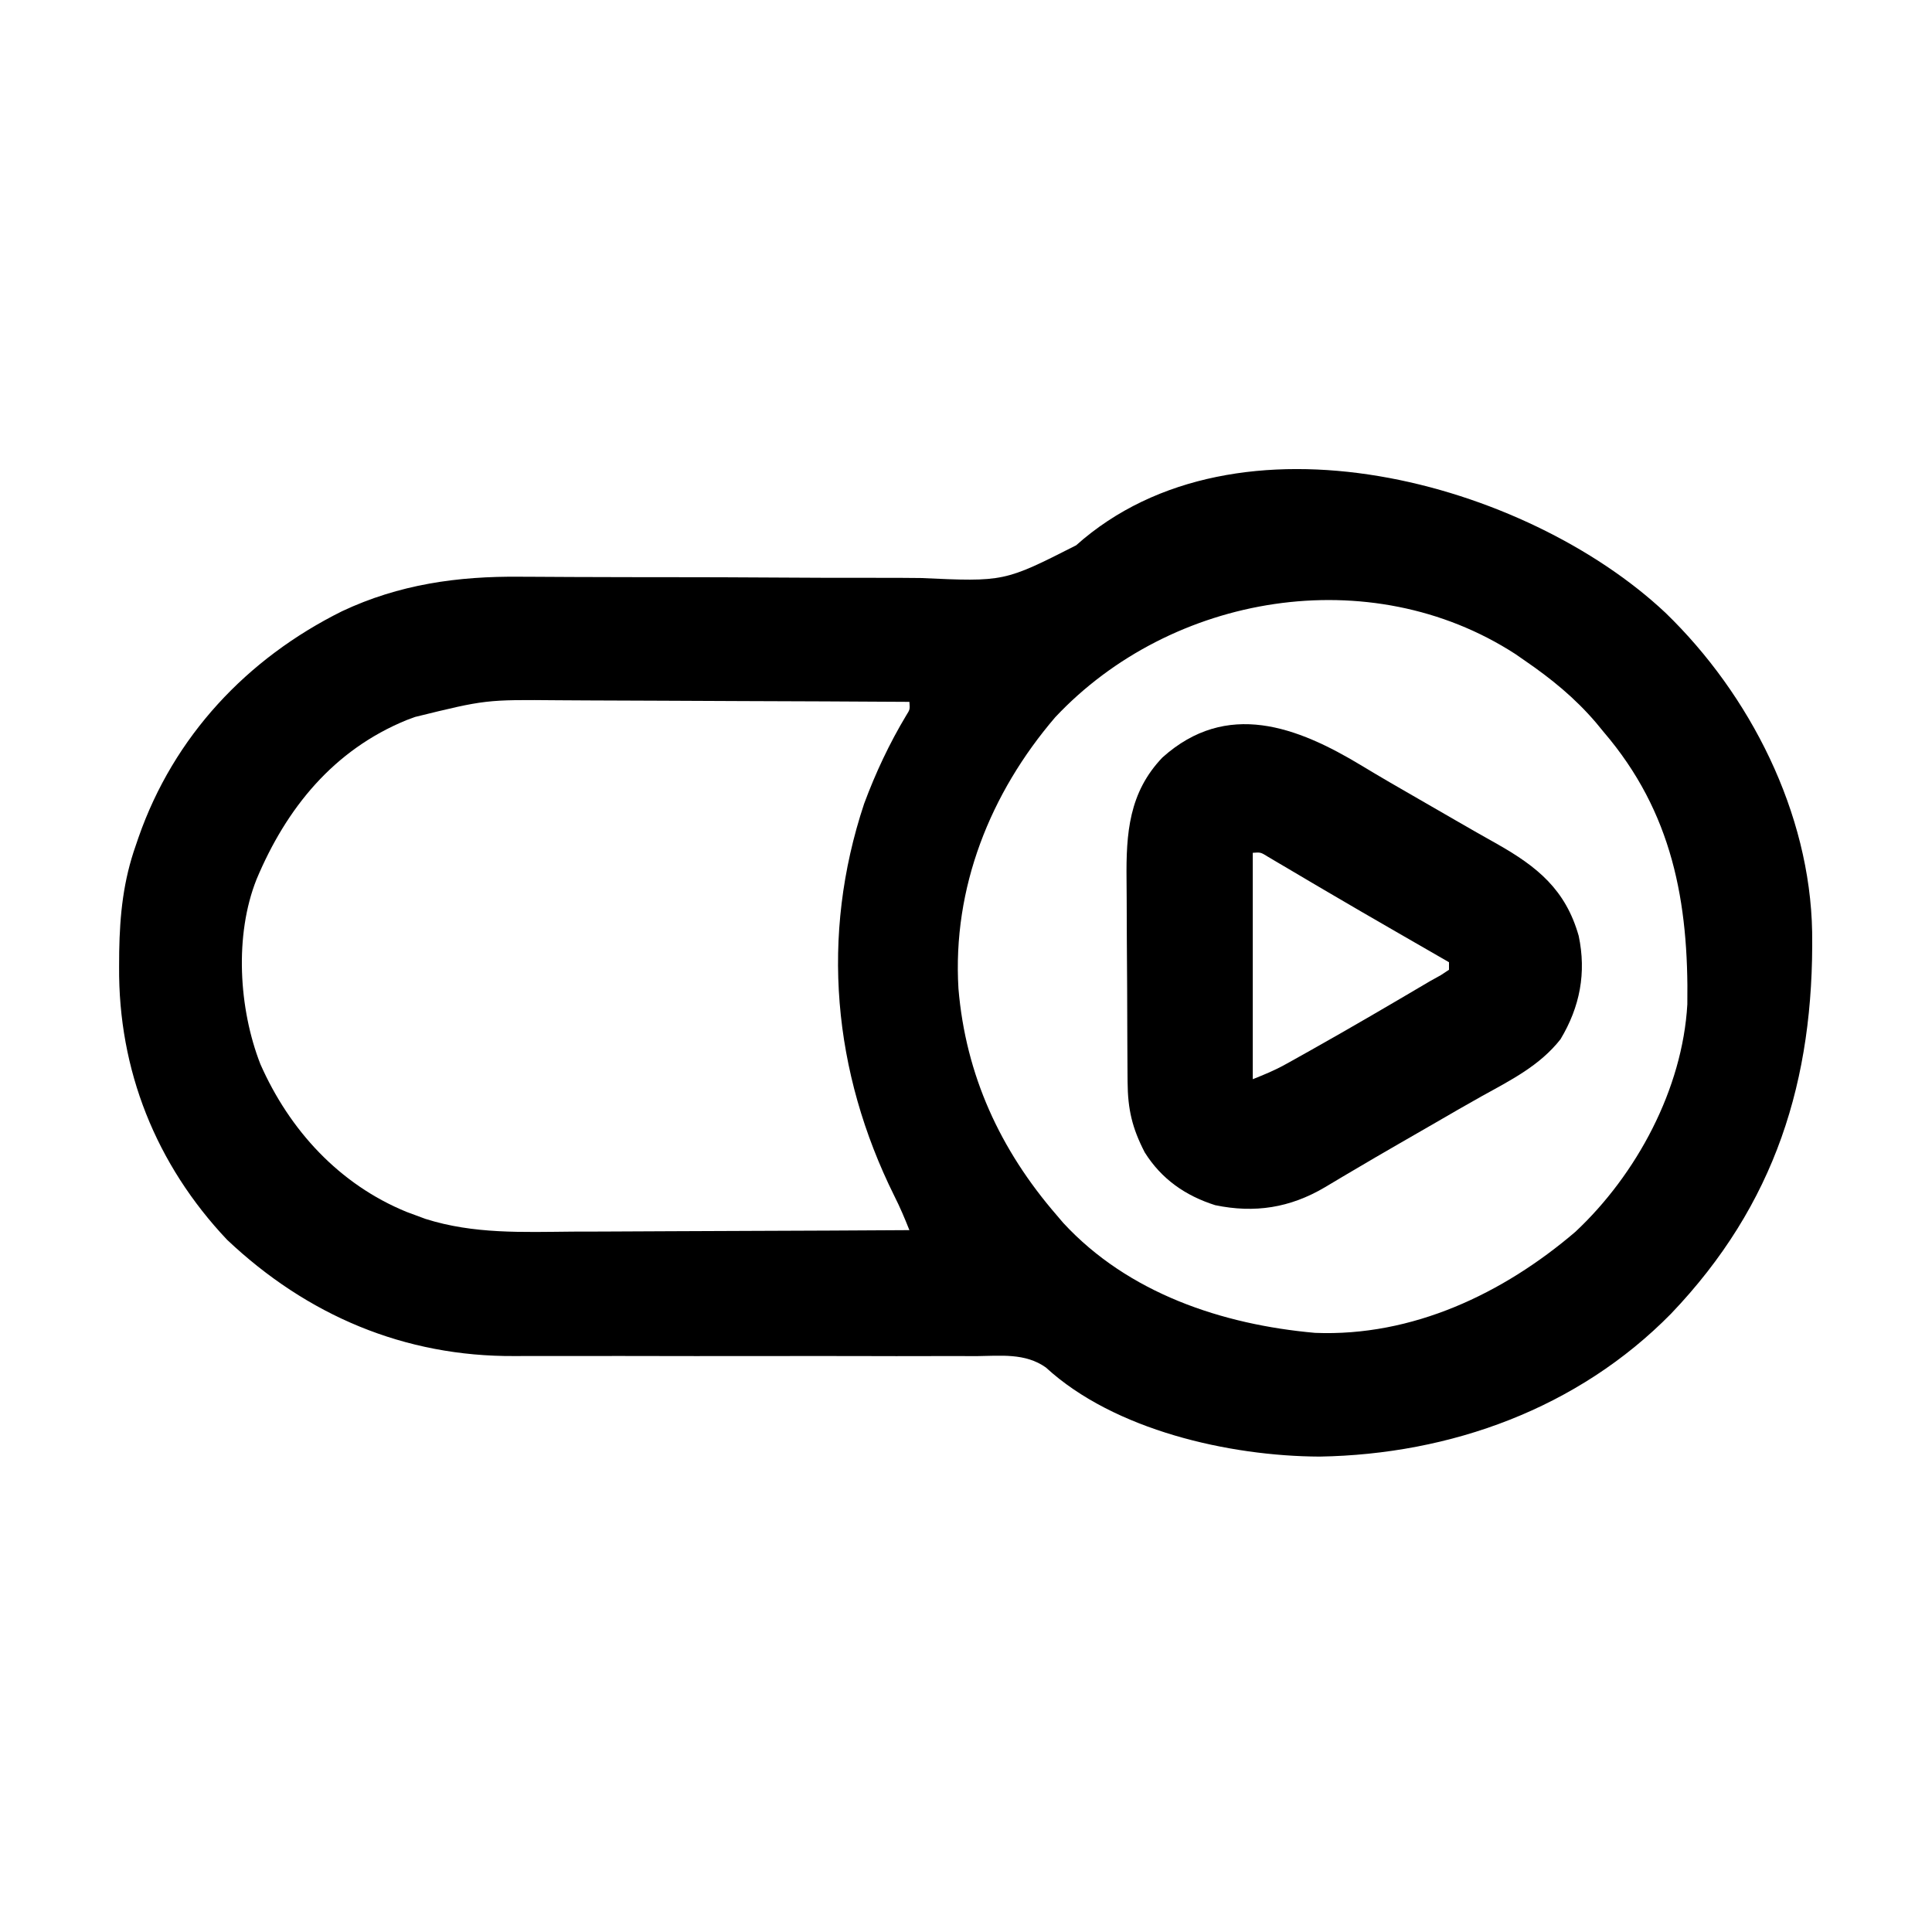
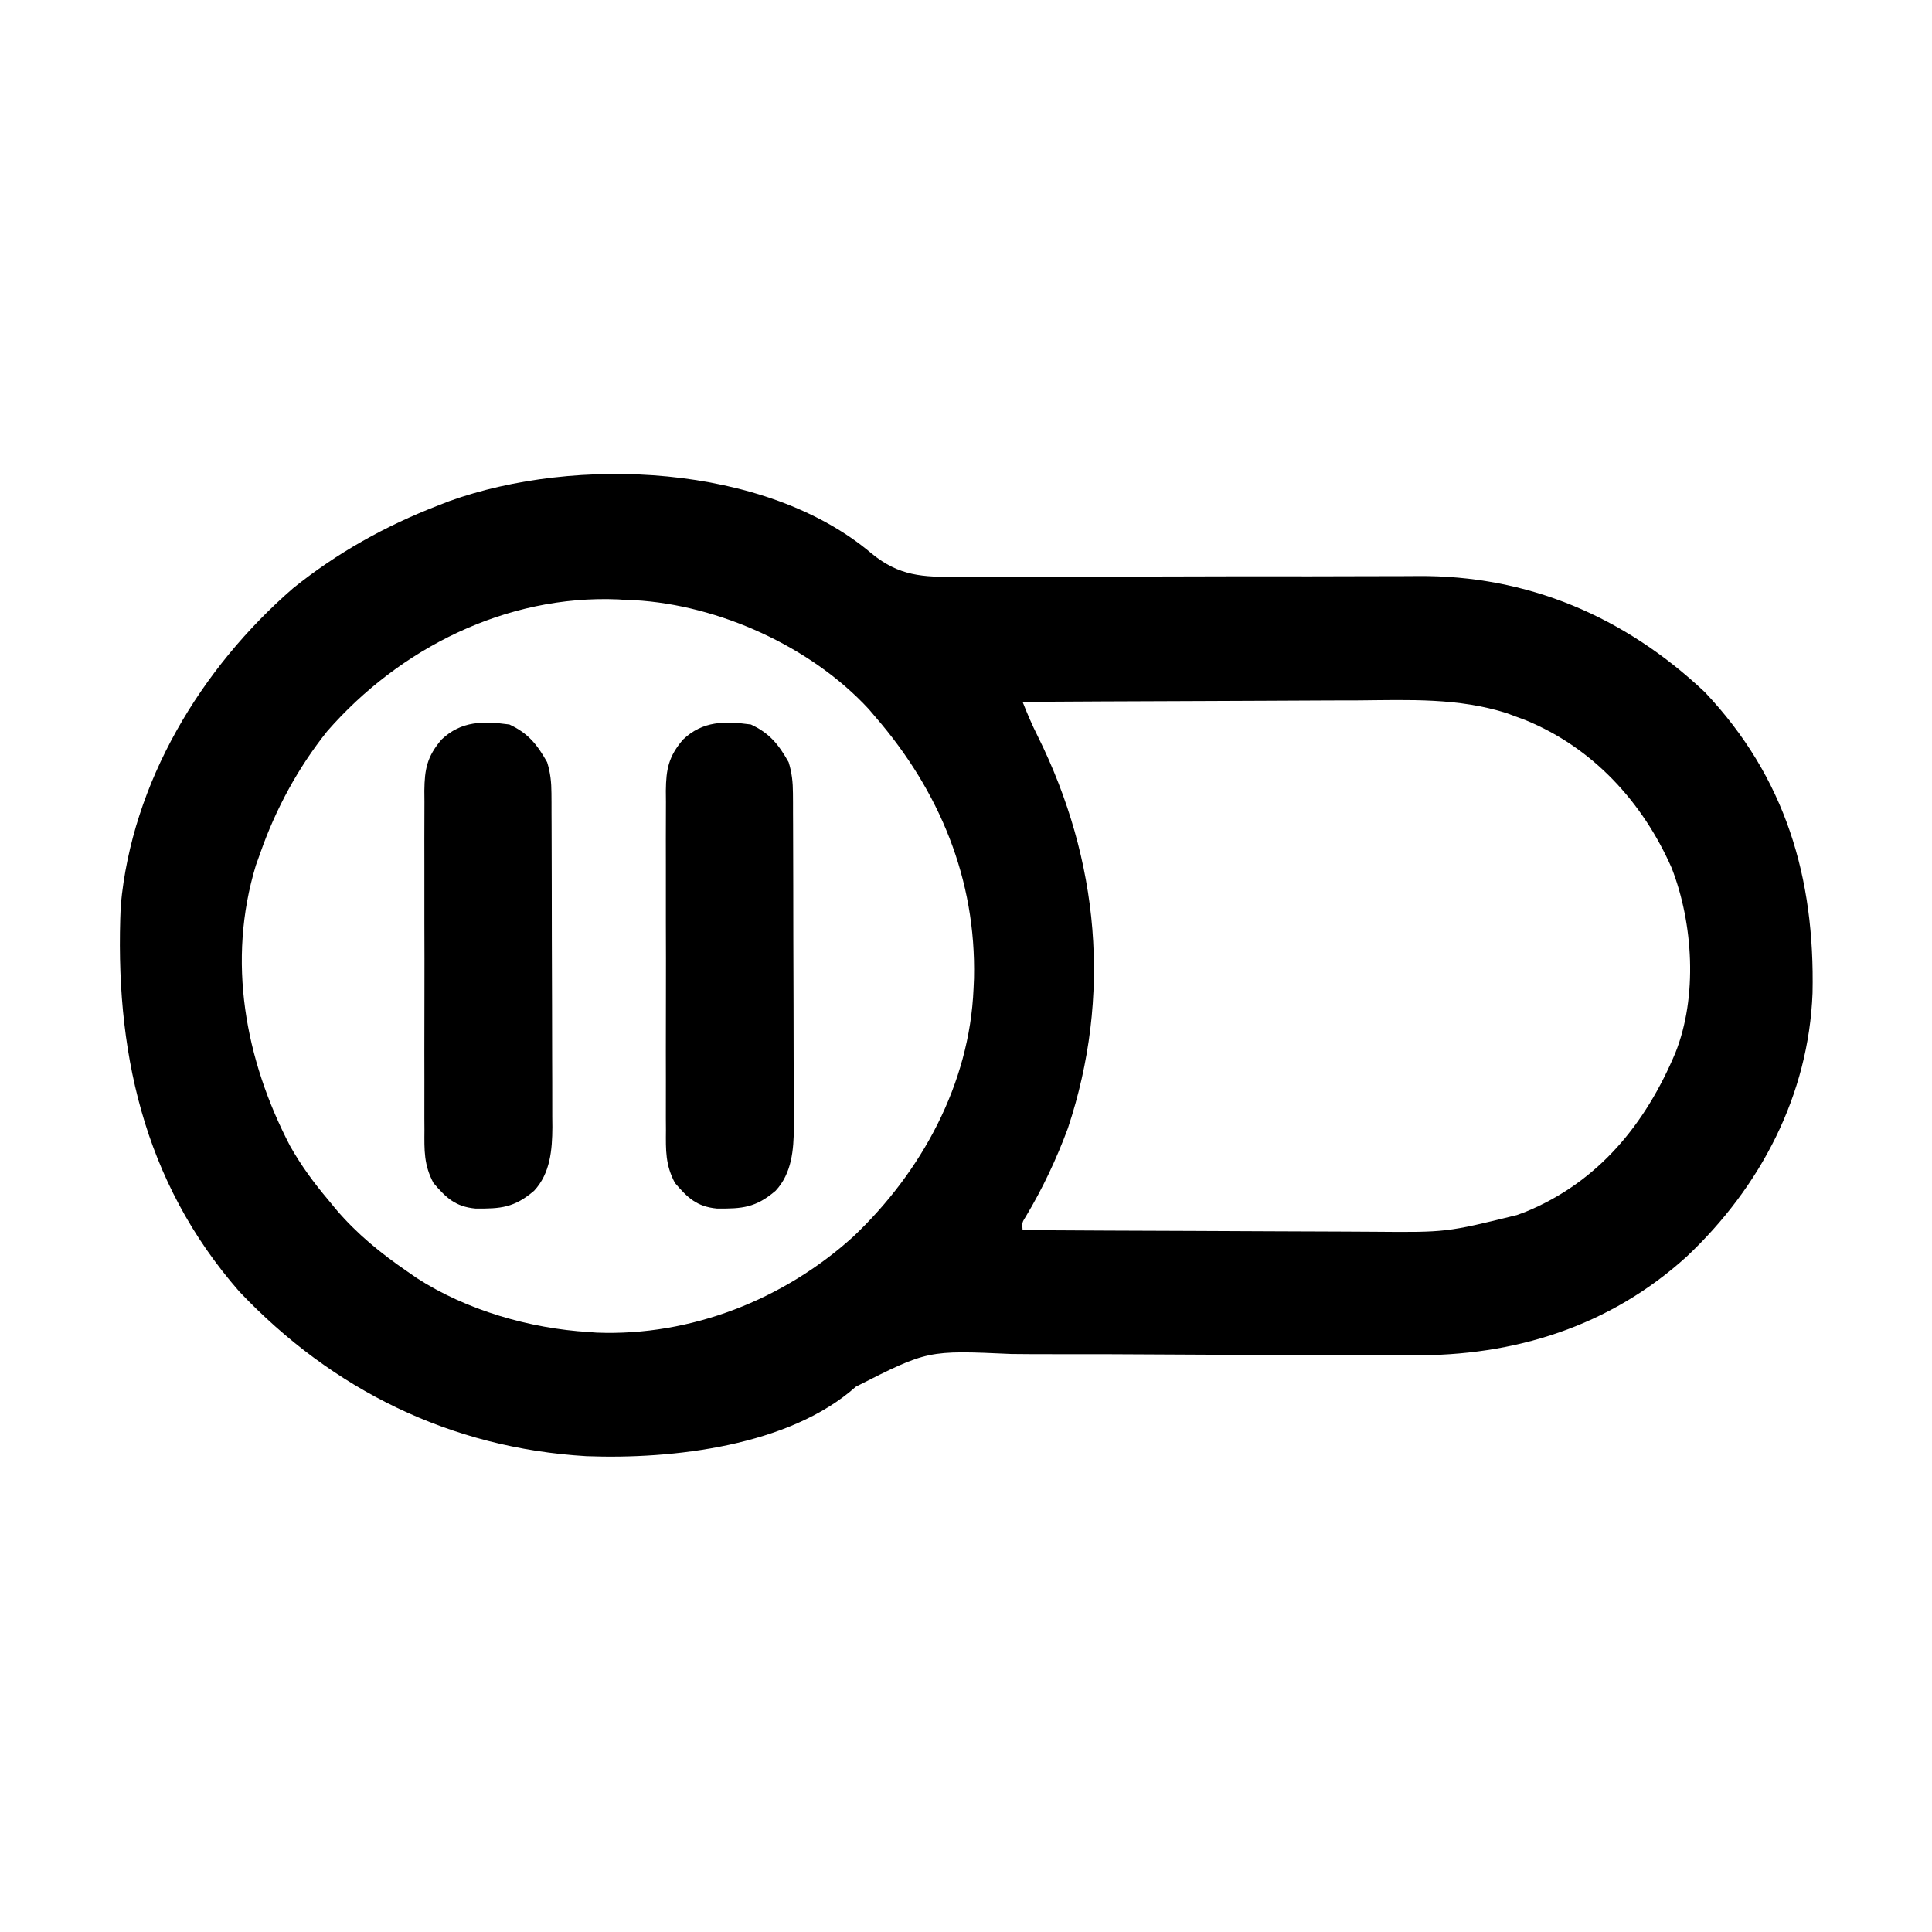
<svg xmlns="http://www.w3.org/2000/svg" version="1.1" width="512" height="512">
-   <path d="M0 0 C22.401 21.681 38.313 52.99 38.855 84.57 C39.391 123.857 29.083 156.813 1.477 185.718 C-23.189 210.828 -56.934 223.02 -91.669 223.601 C-115.582 223.502 -146.11 216.623 -164.215 199.987 C-169.697 196.087 -176.244 196.912 -182.693 196.978 C-184.146 196.974 -185.599 196.968 -187.052 196.96 C-190.172 196.948 -193.293 196.952 -196.413 196.967 C-201.363 196.992 -206.311 196.98 -211.261 196.964 C-219.995 196.939 -228.73 196.945 -237.465 196.957 C-250.579 196.976 -263.693 196.971 -276.807 196.937 C-281.711 196.926 -286.615 196.93 -291.518 196.947 C-294.593 196.955 -297.667 196.951 -300.741 196.944 C-302.148 196.943 -303.556 196.947 -304.963 196.957 C-334.221 197.156 -360.003 186.17 -381.195 166.152 C-400.07 146.184 -410.045 121.151 -409.82 93.777 C-409.812 92.462 -409.804 91.148 -409.795 89.794 C-409.623 79.877 -408.688 70.94 -405.383 61.589 C-405.147 60.896 -404.911 60.203 -404.667 59.489 C-395.323 32.72 -375.963 12.099 -350.727 -0.434 C-335.611 -7.552 -320.08 -9.74 -303.489 -9.571 C-302.034 -9.564 -300.579 -9.558 -299.123 -9.553 C-296.013 -9.54 -292.903 -9.523 -289.793 -9.502 C-284.861 -9.47 -279.928 -9.462 -274.996 -9.46 C-273.741 -9.459 -273.741 -9.459 -272.461 -9.458 C-270.751 -9.457 -269.042 -9.456 -267.332 -9.455 C-255.868 -9.448 -244.405 -9.422 -232.942 -9.339 C-225.182 -9.283 -217.422 -9.262 -209.661 -9.282 C-205.567 -9.291 -201.475 -9.282 -197.381 -9.229 C-175.251 -8.225 -175.251 -8.225 -156.206 -17.89 C-113.586 -55.934 -36.916 -34.719 0 0 Z M-161.75 27.683 C-178.962 47.777 -188.995 72.838 -187.383 99.589 C-185.453 122.534 -176.335 142.303 -161.383 159.589 C-160.8 160.274 -160.218 160.958 -159.617 161.664 C-142.385 180.332 -117.458 188.623 -92.883 190.812 C-67.081 191.842 -43.063 180.432 -23.883 164.027 C-7.663 148.848 4.508 126.183 5.778 103.744 C6.166 76.661 1.849 52.878 -16.383 31.589 C-17.049 30.779 -17.716 29.968 -18.402 29.132 C-24.017 22.546 -30.258 17.474 -37.383 12.589 C-38.183 12.034 -38.984 11.478 -39.809 10.906 C-78.278 -13.986 -130.97 -5.107 -161.75 27.683 Z M-331.383 27.589 C-332.127 27.864 -332.872 28.14 -333.639 28.423 C-353.008 36.356 -365.488 51.77 -373.383 70.589 C-379.297 85.414 -378.11 104.898 -372.383 119.589 C-364.672 137.069 -351.521 151.432 -333.639 158.756 C-332.522 159.168 -332.522 159.168 -331.383 159.589 C-330.478 159.925 -329.573 160.261 -328.641 160.607 C-315.799 164.676 -302.891 164.094 -289.543 163.98 C-286.964 163.973 -284.384 163.967 -281.805 163.963 C-275.749 163.949 -269.694 163.918 -263.638 163.877 C-256.733 163.832 -249.829 163.811 -242.924 163.791 C-228.743 163.749 -214.563 163.679 -200.383 163.589 C-201.605 160.503 -202.872 157.505 -204.371 154.542 C-220.689 121.675 -224.035 85.621 -212.383 50.589 C-209.371 42.468 -205.691 34.621 -201.23 27.191 C-200.227 25.597 -200.227 25.597 -200.383 23.589 C-215.248 23.496 -230.114 23.425 -244.979 23.382 C-251.883 23.362 -258.787 23.334 -265.691 23.288 C-272.363 23.243 -279.034 23.22 -285.707 23.21 C-288.242 23.202 -290.778 23.188 -293.314 23.166 C-312.697 22.995 -312.697 22.995 -331.383 27.589 Z " fill="#000000" transform="translate(441.3828,162.4106)" />
-   <path d="M0 0 C4.885 2.957 9.827 5.808 14.78 8.651 C18.161 10.592 21.536 12.543 24.91 14.496 C28.522 16.586 32.142 18.656 35.785 20.691 C46.482 26.738 53.974 32.829 57.441 45.074 C59.494 54.837 57.785 63.863 52.617 72.457 C47.12 79.461 39.403 83.32 31.754 87.548 C27.659 89.832 23.607 92.189 19.55 94.54 C16.201 96.479 12.847 98.408 9.492 100.336 C5.454 102.661 1.43 105.006 -2.578 107.383 C-3.436 107.889 -4.294 108.395 -5.178 108.916 C-6.751 109.845 -8.32 110.78 -9.884 111.722 C-19.065 117.127 -28.405 118.612 -38.902 116.43 C-46.797 113.924 -53.128 109.517 -57.566 102.445 C-60.893 96.001 -62.056 91.068 -62.111 83.791 C-62.117 83.067 -62.124 82.342 -62.131 81.596 C-62.15 79.204 -62.162 76.811 -62.172 74.418 C-62.176 73.597 -62.18 72.776 -62.184 71.93 C-62.205 67.579 -62.219 63.229 -62.229 58.879 C-62.24 54.409 -62.274 49.94 -62.314 45.471 C-62.34 42.014 -62.348 38.557 -62.352 35.101 C-62.357 33.455 -62.368 31.808 -62.387 30.163 C-62.518 17.894 -61.77 7.061 -52.855 -2.234 C-35.814 -17.474 -17.19 -10.415 0 0 Z M-28.934 23.047 C-28.934 42.847 -28.934 62.647 -28.934 83.047 C-25.847 81.812 -23.194 80.735 -20.352 79.156 C-19.678 78.783 -19.005 78.41 -18.311 78.026 C-17.589 77.62 -16.866 77.215 -16.121 76.797 C-15.356 76.37 -14.592 75.943 -13.804 75.504 C-3.098 69.497 7.495 63.287 18.066 57.047 C18.997 56.531 19.927 56.015 20.885 55.484 C21.965 54.773 21.965 54.773 23.066 54.047 C23.066 53.387 23.066 52.727 23.066 52.047 C22.404 51.666 21.743 51.285 21.061 50.892 C18.481 49.407 15.902 47.92 13.323 46.434 C12.154 45.76 10.985 45.087 9.816 44.414 C3.217 40.614 -3.372 36.798 -9.934 32.934 C-11.027 32.291 -12.121 31.647 -13.248 30.985 C-15.348 29.749 -17.446 28.509 -19.541 27.265 C-20.485 26.71 -21.429 26.154 -22.402 25.582 C-23.232 25.091 -24.061 24.6 -24.916 24.094 C-26.851 22.893 -26.851 22.893 -28.934 23.047 Z " fill="#000000" transform="translate(360.9336,202.9531)" />
+   <path d="M0 0 C7.257 5.937 13.522 6.263 22.621 6.12 C24.074 6.123 25.528 6.129 26.981 6.138 C30.094 6.151 33.205 6.141 36.318 6.115 C41.255 6.073 46.191 6.08 51.128 6.094 C58.95 6.109 66.771 6.092 74.593 6.061 C88.567 6.006 102.542 5.997 116.516 6.015 C121.408 6.019 126.299 6.007 131.19 5.979 C134.254 5.965 137.319 5.963 140.383 5.964 C141.786 5.961 143.188 5.954 144.591 5.94 C173.822 5.672 199.621 16.73 220.783 36.719 C242.207 59.385 249.949 85.915 249.314 116.445 C248.271 143.537 235.526 167.847 215.97 186.281 C195.579 204.8 170.292 212.72 143.076 212.441 C141.621 212.434 140.166 212.428 138.711 212.423 C135.601 212.411 132.491 212.393 129.38 212.372 C124.448 212.34 119.516 212.333 114.583 212.331 C113.328 212.33 113.328 212.33 112.048 212.329 C110.338 212.328 108.629 212.327 106.919 212.326 C95.456 212.318 83.993 212.293 72.529 212.209 C64.769 212.153 57.009 212.133 49.248 212.153 C45.154 212.162 41.062 212.153 36.969 212.1 C14.838 211.096 14.838 211.096 -4.206 220.761 C-21.866 236.524 -52.815 240.046 -75.612 239.184 C-111.578 237.055 -142.874 221.674 -167.62 195.547 C-193.214 166.273 -200.735 131.239 -199.03 93.281 C-196.076 60.625 -177.787 30.355 -153.342 9.156 C-141.66 -0.235 -128.984 -7.307 -115.03 -12.719 C-114.004 -13.118 -112.978 -13.518 -111.92 -13.93 C-78.641 -25.892 -28.315 -23.976 0 0 Z M-144.342 47.094 C-152.037 56.749 -157.947 67.628 -162.03 79.281 C-162.423 80.377 -162.816 81.473 -163.221 82.601 C-170.917 107.862 -166.1 134.032 -154.155 156.969 C-151.234 162.157 -147.868 166.74 -144.03 171.281 C-143.362 172.095 -142.694 172.908 -142.006 173.746 C-136.39 180.326 -130.152 185.398 -123.03 190.281 C-122.229 190.837 -121.429 191.392 -120.604 191.965 C-107.401 200.508 -90.637 205.34 -75.03 206.281 C-73.988 206.36 -73.988 206.36 -72.924 206.441 C-47.947 207.43 -23.28 197.653 -4.924 181.023 C13.154 163.897 25.928 140.598 26.97 115.281 C27.01 114.385 27.05 113.489 27.091 112.566 C27.678 86.3 17.948 62.908 0.97 43.281 C0.387 42.597 -0.195 41.912 -0.795 41.207 C-16.073 24.657 -40.505 13.6 -62.881 12.34 C-63.945 12.311 -63.945 12.311 -65.03 12.281 C-65.739 12.231 -66.448 12.181 -67.178 12.129 C-96.886 10.861 -125.111 25.048 -144.342 47.094 Z M39.97 39.281 C41.192 42.368 42.46 45.366 43.958 48.328 C60.276 81.196 63.623 117.249 51.97 152.281 C48.959 160.403 45.278 168.25 40.818 175.68 C39.814 177.274 39.814 177.274 39.97 179.281 C54.836 179.375 69.701 179.445 84.567 179.488 C91.47 179.509 98.374 179.537 105.278 179.583 C111.95 179.627 118.622 179.65 125.294 179.661 C127.83 179.668 130.366 179.682 132.901 179.704 C152.285 179.876 152.285 179.876 170.97 175.281 C171.715 175.006 172.459 174.731 173.226 174.448 C192.595 166.514 205.076 151.1 212.97 132.281 C218.884 117.456 217.698 97.973 211.97 83.281 C204.259 65.801 191.108 51.439 173.226 44.115 C172.482 43.84 171.737 43.565 170.97 43.281 C170.065 42.945 169.16 42.609 168.228 42.263 C155.387 38.195 142.478 38.776 129.13 38.891 C126.551 38.898 123.972 38.904 121.392 38.908 C115.337 38.921 109.281 38.953 103.225 38.993 C96.321 39.038 89.416 39.06 82.511 39.08 C68.331 39.121 54.15 39.192 39.97 39.281 Z " fill="#000000" transform="translate(231.0299,146.7188)" />
+   <path d="M0 0 C4.935 2.291 7.353 5.294 10 10 C10.866 12.793 11.128 15.307 11.14 18.224 C11.146 19.059 11.152 19.894 11.158 20.755 C11.159 21.663 11.16 22.571 11.161 23.507 C11.169 24.951 11.169 24.951 11.176 26.425 C11.191 29.612 11.198 32.798 11.203 35.984 C11.209 38.202 11.215 40.419 11.22 42.636 C11.231 47.286 11.237 51.937 11.24 56.587 C11.246 62.536 11.27 68.486 11.298 74.435 C11.317 79.016 11.322 83.597 11.324 88.179 C11.327 90.371 11.335 92.564 11.348 94.757 C11.365 97.83 11.363 100.902 11.356 103.976 C11.37 105.326 11.37 105.326 11.384 106.703 C11.345 112.711 10.85 118.933 6.548 123.562 C1.29 128.052 -2.272 128.35 -9.016 128.277 C-14.306 127.786 -16.794 125.415 -20.124 121.508 C-22.677 116.734 -22.562 112.833 -22.518 107.5 C-22.525 106.455 -22.532 105.411 -22.539 104.334 C-22.556 100.889 -22.545 97.445 -22.531 94 C-22.534 91.602 -22.538 89.203 -22.543 86.805 C-22.549 81.781 -22.54 76.758 -22.521 71.734 C-22.499 65.298 -22.512 58.863 -22.536 52.426 C-22.55 47.475 -22.546 42.523 -22.535 37.571 C-22.533 35.198 -22.536 32.825 -22.545 30.452 C-22.555 27.134 -22.54 23.818 -22.518 20.5 C-22.526 19.521 -22.534 18.542 -22.542 17.534 C-22.471 11.84 -21.835 8.5 -18 4 C-12.729 -1.008 -6.892 -0.928 0 0 Z " fill="#000000" transform="translate(199,192)" />
+   <path d="M0 0 C4.935 2.291 7.353 5.294 10 10 C10.866 12.793 11.128 15.307 11.14 18.224 C11.146 19.059 11.152 19.894 11.158 20.755 C11.159 21.663 11.16 22.571 11.161 23.507 C11.169 24.951 11.169 24.951 11.176 26.425 C11.191 29.612 11.198 32.798 11.203 35.984 C11.209 38.202 11.215 40.419 11.22 42.636 C11.231 47.286 11.237 51.937 11.24 56.587 C11.246 62.536 11.27 68.486 11.298 74.435 C11.317 79.016 11.322 83.597 11.324 88.179 C11.327 90.371 11.335 92.564 11.348 94.757 C11.365 97.83 11.363 100.902 11.356 103.976 C11.37 105.326 11.37 105.326 11.384 106.703 C11.345 112.711 10.85 118.933 6.548 123.562 C1.29 128.052 -2.272 128.35 -9.016 128.277 C-14.306 127.786 -16.794 125.415 -20.124 121.508 C-22.677 116.734 -22.562 112.833 -22.518 107.5 C-22.525 106.455 -22.532 105.411 -22.539 104.334 C-22.556 100.889 -22.545 97.445 -22.531 94 C-22.534 91.602 -22.538 89.203 -22.543 86.805 C-22.549 81.781 -22.54 76.758 -22.521 71.734 C-22.499 65.298 -22.512 58.863 -22.536 52.426 C-22.55 47.475 -22.546 42.523 -22.535 37.571 C-22.533 35.198 -22.536 32.825 -22.545 30.452 C-22.555 27.134 -22.54 23.818 -22.518 20.5 C-22.526 19.521 -22.534 18.542 -22.542 17.534 C-22.471 11.84 -21.835 8.5 -18 4 C-12.729 -1.008 -6.892 -0.928 0 0 Z " fill="#000000" transform="translate(135,192)" />
</svg>
